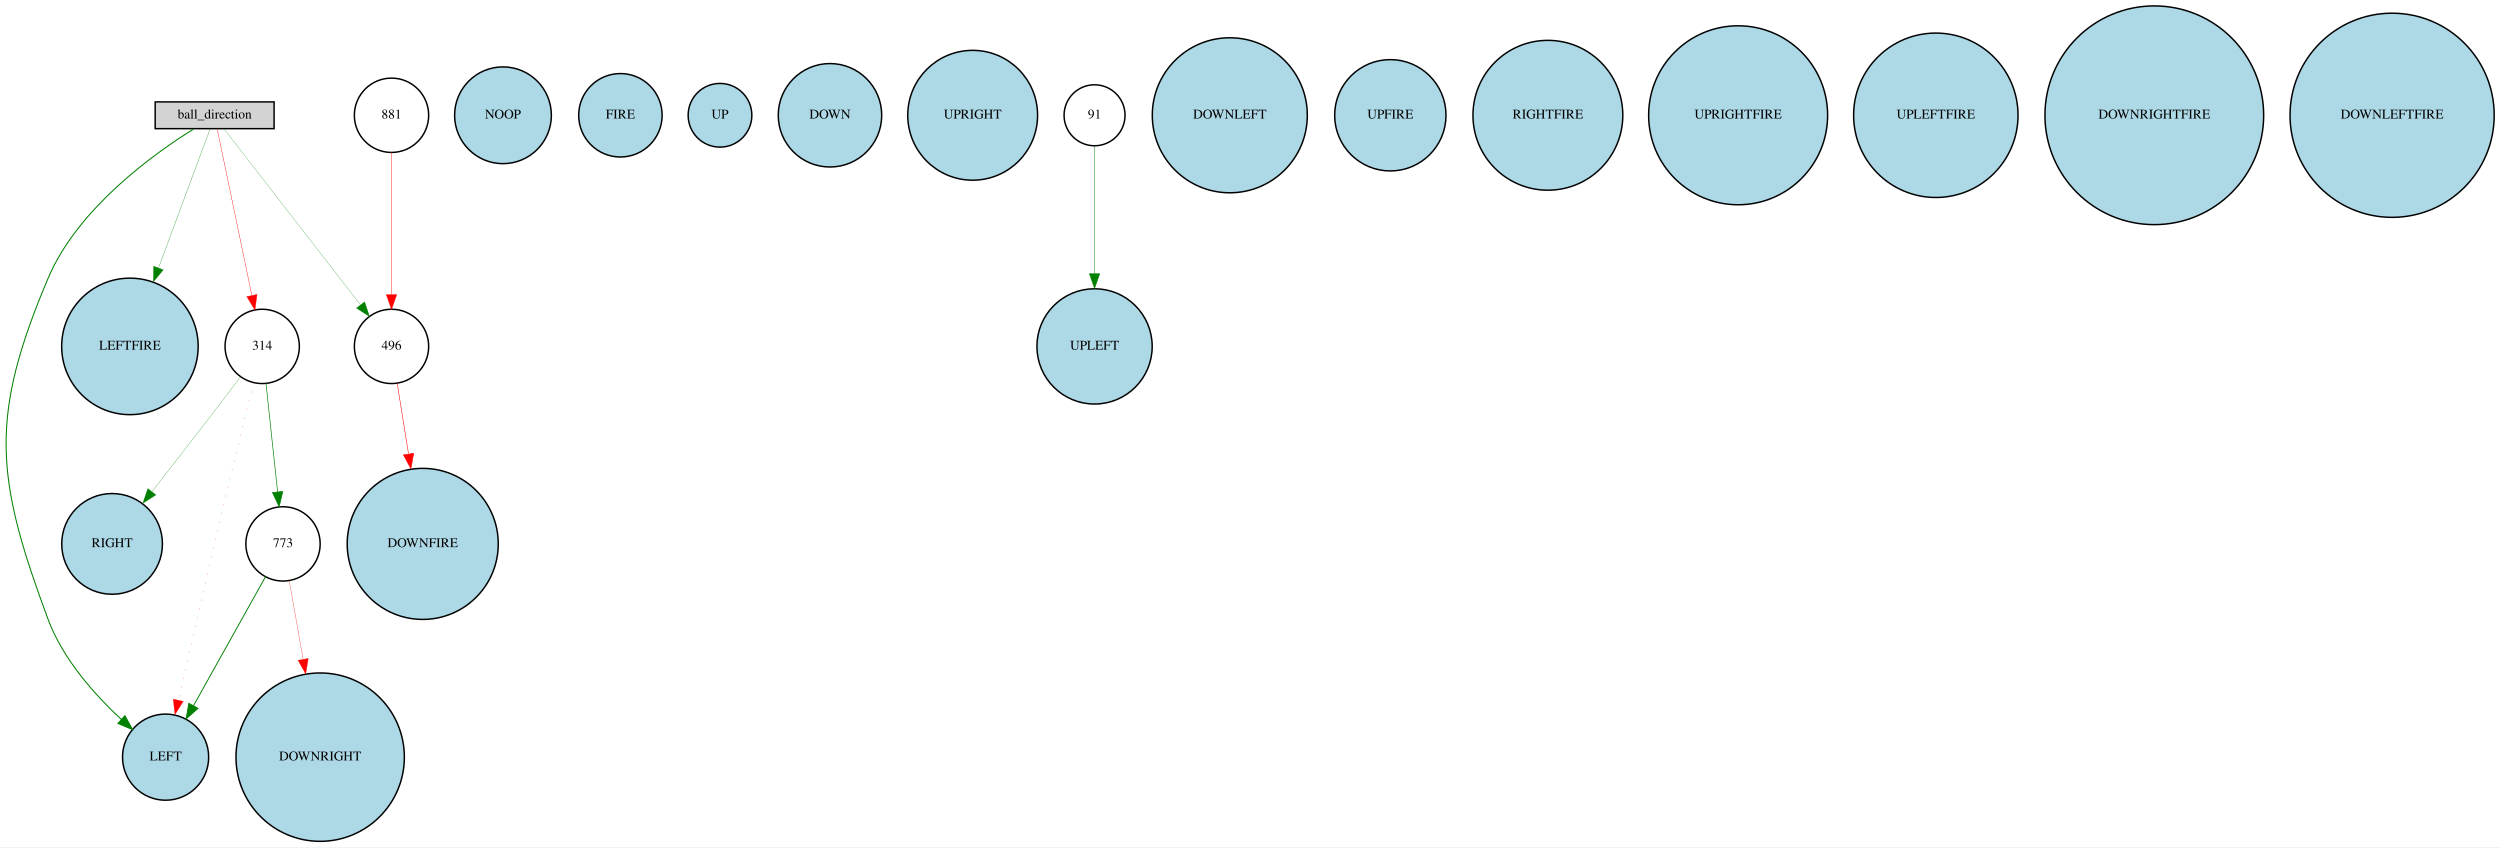
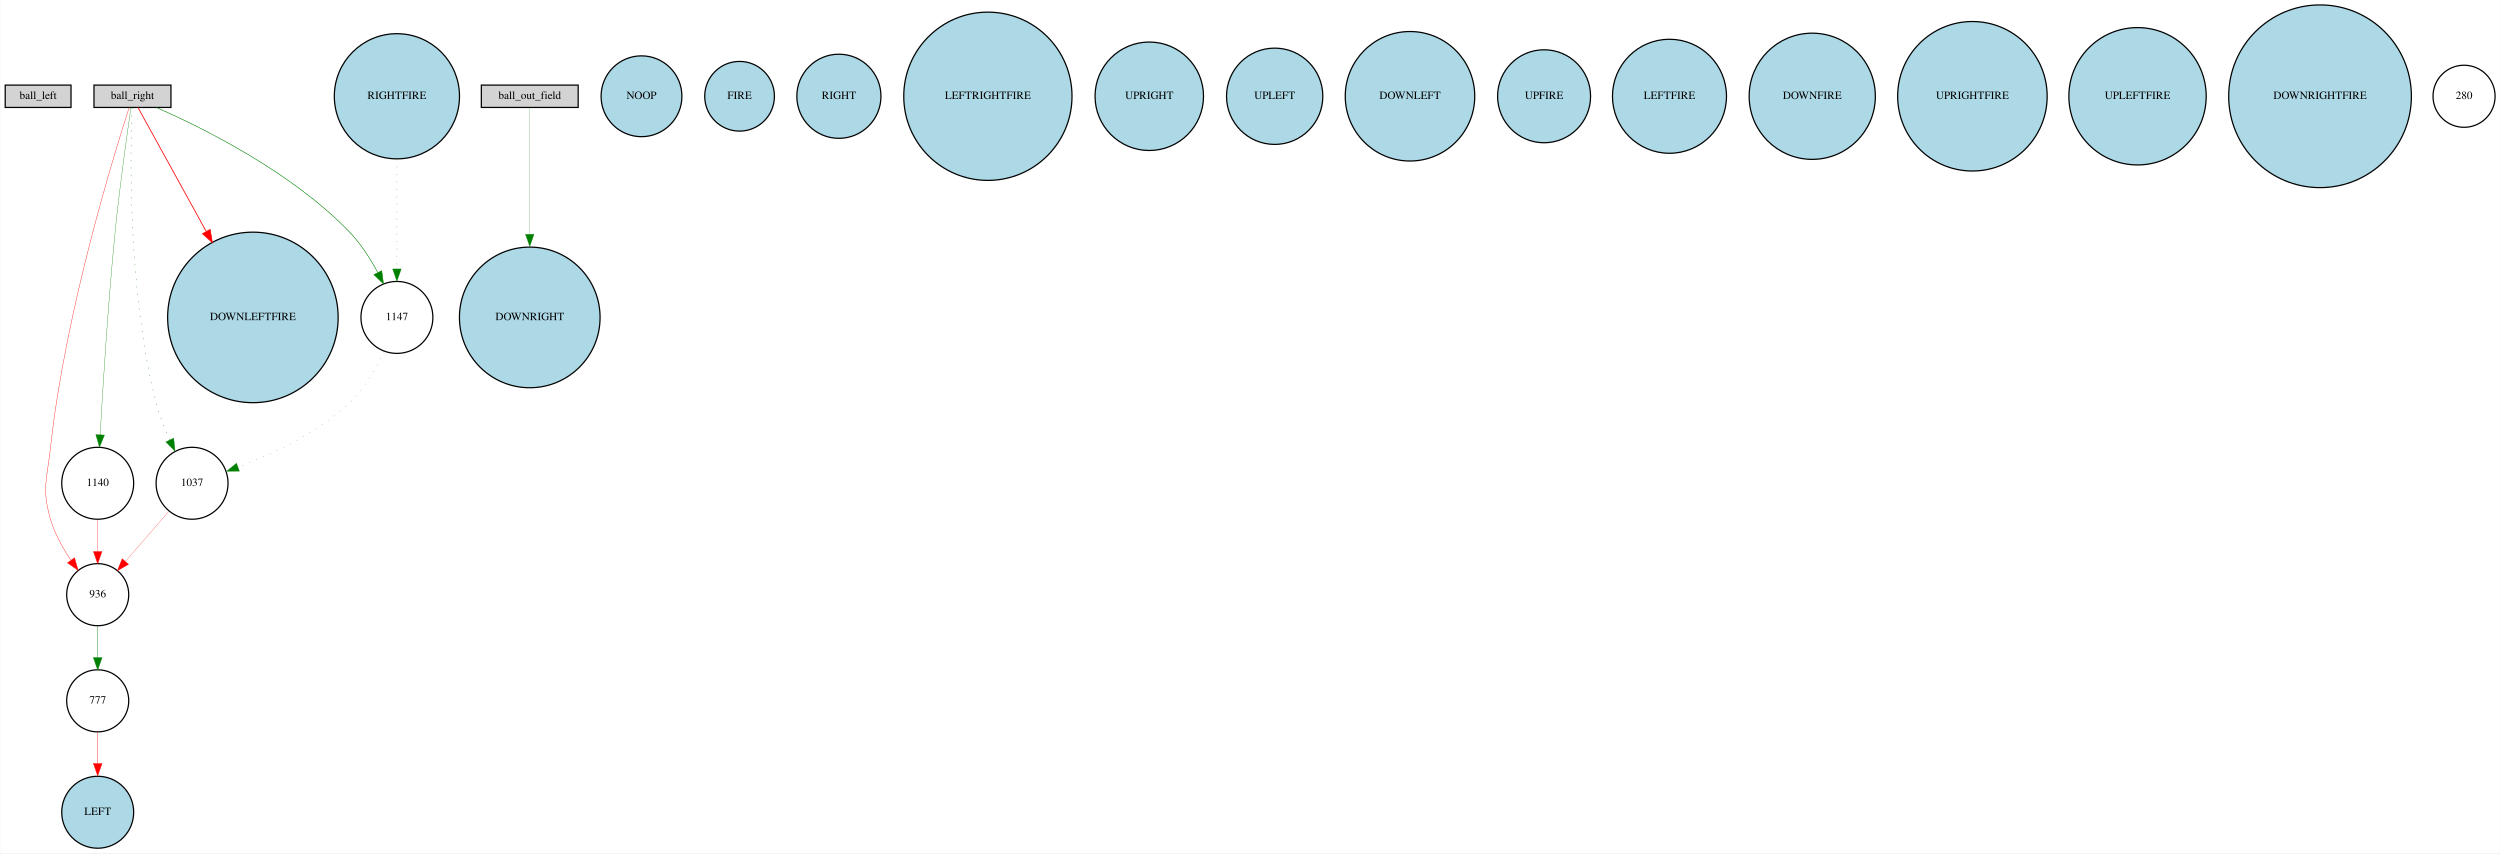
- <svg xmlns="http://www.w3.org/2000/svg" width="1682pt" height="570pt" viewBox="0.00 0.00 1681.99 569.96">
-   <g id="graph0" class="graph" transform="scale(1 1) rotate(0) translate(4 565.96)">
-     <polygon fill="white" stroke="transparent" points="-4,4 -4,-565.96 1677.99,-565.96 1677.99,4 -4,4" />
+ <svg xmlns="http://www.w3.org/2000/svg" width="2013pt" height="687pt" viewBox="0.00 0.00 2013.25 687.22">
+   <g id="graph0" class="graph" transform="scale(1 1) rotate(0) translate(4 683.22)">
+     <polygon fill="white" stroke="transparent" points="-4,4 -4,-683.22 2009.25,-683.22 2009.25,4 -4,4" />
    <g id="node1" class="node">
-       <polygon fill="lightgray" stroke="black" points="180.41,-497.42 100.41,-497.42 100.41,-479.42 180.41,-479.42 180.41,-497.42" />
-       <text text-anchor="middle" x="140.41" y="-486.22" font-family="Times,serif" font-size="9.00">ball_direction</text>
+       <polygon fill="lightgray" stroke="black" points="53,-614.68 0,-614.68 0,-596.68 53,-596.68 53,-614.68" />
+       <text text-anchor="middle" x="26.5" y="-603.48" font-family="Times,serif" font-size="9.00">ball_left</text>
+     </g>
+     <g id="node2" class="node">
+       <polygon fill="lightgray" stroke="black" points="133.5,-614.68 71.5,-614.68 71.5,-596.68 133.5,-596.68 133.5,-614.68" />
+       <text text-anchor="middle" x="102.5" y="-603.48" font-family="Times,serif" font-size="9.00">ball_right</text>
+     </g>
+     <g id="node20" class="node">
+       <ellipse fill="lightblue" stroke="black" cx="199.5" cy="-427.55" rx="68.68" ry="68.68" />
+       <text text-anchor="middle" x="199.5" y="-425.35" font-family="Times,serif" font-size="9.00">DOWNLEFTFIRE</text>
+     </g>
+     <g id="edge1" class="edge">
+       <path fill="none" stroke="red" stroke-width="0.63" d="M106.92,-596.65C116.63,-579.02 140.64,-535.42 161.78,-497.04" />
+       <polygon fill="red" stroke="red" stroke-width="0.63" points="165.04,-498.37 166.8,-487.92 158.91,-494.99 165.04,-498.37" />
+     </g>
+     <g id="node23" class="node">
+       <ellipse fill="white" stroke="black" cx="74.5" cy="-204.23" rx="25" ry="25" />
+       <text text-anchor="middle" x="74.5" y="-202.03" font-family="Times,serif" font-size="9.00">936</text>
+     </g>
+     <g id="edge3" class="edge">
+       <path fill="none" stroke="red" stroke-width="0.29" d="M99.81,-596.51C88.96,-563.09 48.47,-433.33 36.5,-322.96 33.72,-297.34 29.3,-289.72 36.5,-264.98 39.87,-253.41 46.22,-241.94 52.79,-232.2" />
+       <polygon fill="red" stroke="red" stroke-width="0.29" points="55.84,-233.95 58.8,-223.77 50.14,-229.88 55.84,-233.95" />
+     </g>
+     <g id="node24" class="node">
+       <ellipse fill="white" stroke="black" cx="150.5" cy="-293.97" rx="28.98" ry="28.98" />
+       <text text-anchor="middle" x="150.5" y="-291.77" font-family="Times,serif" font-size="9.00">1037</text>
+     </g>
+     <g id="edge5" class="edge">
+       <path fill="none" stroke="green" stroke-width="0.29" stroke-dasharray="1,5" d="M102.12,-596.45C100.86,-565.02 98.2,-449.72 121.5,-358.96 124.09,-348.86 128.19,-338.37 132.5,-328.87" />
+       <polygon fill="green" stroke="green" stroke-width="0.29" points="135.69,-330.3 136.82,-319.76 129.37,-327.29 135.69,-330.3" />
+     </g>
+     <g id="node25" class="node">
+       <ellipse fill="white" stroke="black" cx="74.5" cy="-293.97" rx="28.98" ry="28.98" />
+       <text text-anchor="middle" x="74.5" y="-291.77" font-family="Times,serif" font-size="9.00">1140</text>
+     </g>
+     <g id="edge7" class="edge">
+       <path fill="none" stroke="green" stroke-width="0.26" d="M101.28,-596.53C98.62,-578.48 92.23,-533.76 88.5,-496.14 82.88,-439.53 78.76,-373.74 76.49,-333.23" />
+       <polygon fill="green" stroke="green" stroke-width="0.26" points="79.97,-332.79 75.93,-323 72.98,-333.18 79.97,-332.79" />
+     </g>
+     <g id="node26" class="node">
+       <ellipse fill="white" stroke="black" cx="315.5" cy="-427.55" rx="28.98" ry="28.98" />
+       <text text-anchor="middle" x="315.5" y="-425.35" font-family="Times,serif" font-size="9.00">1147</text>
+     </g>
+     <g id="edge10" class="edge">
+       <path fill="none" stroke="green" stroke-width="0.46" d="M121.75,-596.66C156.49,-581.41 230.39,-545.32 277.5,-496.14 286.45,-486.8 294.03,-474.95 300.02,-463.78" />
+       <polygon fill="green" stroke="green" stroke-width="0.46" points="303.25,-465.14 304.66,-454.64 297.01,-461.97 303.25,-465.14" />
+     </g>
+     <g id="node3" class="node">
+       <polygon fill="lightgray" stroke="black" points="461.5,-614.68 383.5,-614.68 383.5,-596.68 461.5,-596.68 461.5,-614.68" />
+       <text text-anchor="middle" x="422.5" y="-603.48" font-family="Times,serif" font-size="9.00">ball_out_field</text>
+     </g>
+     <g id="node12" class="node">
+       <ellipse fill="lightblue" stroke="black" cx="422.5" cy="-427.55" rx="56.64" ry="56.64" />
+       <text text-anchor="middle" x="422.5" y="-425.35" font-family="Times,serif" font-size="9.00">DOWNRIGHT</text>
+     </g>
+     <g id="edge2" class="edge">
+       <path fill="none" stroke="green" stroke-width="0.17" d="M422.5,-596.65C422.5,-578.68 422.5,-533.7 422.5,-494.79" />
+       <polygon fill="green" stroke="green" stroke-width="0.17" points="426,-494.53 422.5,-484.53 419,-494.53 426,-494.53" />
+     </g>
+     <g id="node4" class="node">
+       <ellipse fill="lightblue" stroke="black" cx="512.5" cy="-605.68" rx="32.55" ry="32.55" />
+       <text text-anchor="middle" x="512.5" y="-603.48" font-family="Times,serif" font-size="9.00">NOOP</text>
+     </g>
+     <g id="node5" class="node">
+       <ellipse fill="lightblue" stroke="black" cx="591.5" cy="-605.68" rx="28.07" ry="28.07" />
+       <text text-anchor="middle" x="591.5" y="-603.48" font-family="Times,serif" font-size="9.00">FIRE</text>
    </g>
    <g id="node6" class="node">
-       <ellipse fill="lightblue" stroke="black" cx="107.41" cy="-56.57" rx="28.98" ry="28.98" />
-       <text text-anchor="middle" x="107.41" y="-54.37" font-family="Times,serif" font-size="9.00">LEFT</text>
+       <ellipse fill="lightblue" stroke="black" cx="671.5" cy="-605.68" rx="33.88" ry="33.88" />
+       <text text-anchor="middle" x="671.5" y="-603.48" font-family="Times,serif" font-size="9.00">RIGHT</text>
    </g>
-     <g id="edge1" class="edge">
-       <path fill="none" stroke="green" stroke-width="0.69" d="M126.31,-479.2C100.99,-463.49 48.57,-426.51 28.41,-378.88 -11.41,-284.86 -7.18,-244.85 28.41,-149.14 38.26,-122.62 59.63,-98.65 77.66,-81.89" />
-       <polygon fill="green" stroke="green" stroke-width="0.69" points="80.05,-84.45 85.14,-75.16 75.37,-79.25 80.05,-84.45" />
+     <g id="node7" class="node">
+       <ellipse fill="lightblue" stroke="black" cx="74.5" cy="-28.99" rx="28.98" ry="28.98" />
+       <text text-anchor="middle" x="74.5" y="-26.79" font-family="Times,serif" font-size="9.00">LEFT</text>
+     </g>
+     <g id="node8" class="node">
+       <ellipse fill="lightblue" stroke="black" cx="315.5" cy="-605.68" rx="50.41" ry="50.41" />
+       <text text-anchor="middle" x="315.5" y="-603.48" font-family="Times,serif" font-size="9.00">RIGHTFIRE</text>
+     </g>
+     <g id="edge12" class="edge">
+       <path fill="none" stroke="green" stroke-width="0.21" stroke-dasharray="1,5" d="M315.5,-555.15C315.5,-527.16 315.5,-492.7 315.5,-466.8" />
+       <polygon fill="green" stroke="green" stroke-width="0.21" points="319,-466.62 315.5,-456.62 312,-466.62 319,-466.62" />
+     </g>
+     <g id="node9" class="node">
+       <ellipse fill="lightblue" stroke="black" cx="791.5" cy="-605.68" rx="67.76" ry="67.76" />
+       <text text-anchor="middle" x="791.5" y="-603.48" font-family="Times,serif" font-size="9.00">LEFTRIGHTFIRE</text>
+     </g>
+     <g id="node10" class="node">
+       <ellipse fill="lightblue" stroke="black" cx="921.5" cy="-605.68" rx="43.68" ry="43.68" />
+       <text text-anchor="middle" x="921.5" y="-603.48" font-family="Times,serif" font-size="9.00">UPRIGHT</text>
+     </g>
+     <g id="node11" class="node">
+       <ellipse fill="lightblue" stroke="black" cx="1022.5" cy="-605.68" rx="38.78" ry="38.78" />
+       <text text-anchor="middle" x="1022.5" y="-603.48" font-family="Times,serif" font-size="9.00">UPLEFT</text>
+     </g>
+     <g id="node13" class="node">
+       <ellipse fill="lightblue" stroke="black" cx="1131.5" cy="-605.68" rx="52.15" ry="52.15" />
+       <text text-anchor="middle" x="1131.5" y="-603.48" font-family="Times,serif" font-size="9.00">DOWNLEFT</text>
    </g>
    <g id="node14" class="node">
-       <ellipse fill="lightblue" stroke="black" cx="83.41" cy="-332.92" rx="45.92" ry="45.92" />
-       <text text-anchor="middle" x="83.41" y="-330.72" font-family="Times,serif" font-size="9.00">LEFTFIRE</text>
+       <ellipse fill="lightblue" stroke="black" cx="1239.5" cy="-605.68" rx="37.45" ry="37.45" />
+       <text text-anchor="middle" x="1239.5" y="-603.48" font-family="Times,serif" font-size="9.00">UPFIRE</text>
    </g>
-     <g id="edge12" class="edge">
-       <path fill="none" stroke="green" stroke-width="0.2" d="M137.34,-479.17C130.87,-461.75 115.38,-420.02 102.64,-385.73" />
-       <polygon fill="green" stroke="green" stroke-width="0.2" points="105.9,-384.44 99.14,-376.29 99.34,-386.88 105.9,-384.44" />
+     <g id="node15" class="node">
+       <ellipse fill="lightblue" stroke="black" cx="1340.5" cy="-605.68" rx="45.92" ry="45.92" />
+       <text text-anchor="middle" x="1340.5" y="-603.48" font-family="Times,serif" font-size="9.00">LEFTFIRE</text>
+     </g>
+     <g id="node16" class="node">
+       <ellipse fill="lightblue" stroke="black" cx="1455.5" cy="-605.68" rx="50.82" ry="50.82" />
+       <text text-anchor="middle" x="1455.5" y="-603.48" font-family="Times,serif" font-size="9.00">DOWNFIRE</text>
+     </g>
+     <g id="node17" class="node">
+       <ellipse fill="lightblue" stroke="black" cx="1584.5" cy="-605.68" rx="60.21" ry="60.21" />
+       <text text-anchor="middle" x="1584.5" y="-603.48" font-family="Times,serif" font-size="9.00">UPRIGHTFIRE</text>
+     </g>
+     <g id="node18" class="node">
+       <ellipse fill="lightblue" stroke="black" cx="1717.5" cy="-605.68" rx="55.31" ry="55.31" />
+       <text text-anchor="middle" x="1717.5" y="-603.48" font-family="Times,serif" font-size="9.00">UPLEFTFIRE</text>
+     </g>
+     <g id="node19" class="node">
+       <ellipse fill="lightblue" stroke="black" cx="1864.5" cy="-605.68" rx="73.58" ry="73.58" />
+       <text text-anchor="middle" x="1864.5" y="-603.48" font-family="Times,serif" font-size="9.00">DOWNRIGHTFIRE</text>
    </g>
    <g id="node21" class="node">
-       <ellipse fill="white" stroke="black" cx="172.41" cy="-332.92" rx="25" ry="25" />
-       <text text-anchor="middle" x="172.41" y="-330.72" font-family="Times,serif" font-size="9.00">314</text>
-     </g>
-     <g id="edge2" class="edge">
-       <path fill="none" stroke="red" stroke-width="0.26" d="M142.13,-479.17C146.44,-458.48 157.9,-403.49 165.42,-367.42" />
-       <polygon fill="red" stroke="red" stroke-width="0.26" points="168.91,-367.85 167.52,-357.35 162.06,-366.42 168.91,-367.85" />
+       <ellipse fill="white" stroke="black" cx="1980.5" cy="-605.68" rx="25" ry="25" />
+       <text text-anchor="middle" x="1980.5" y="-603.48" font-family="Times,serif" font-size="9.00">280</text>
    </g>
    <g id="node22" class="node">
-       <ellipse fill="white" stroke="black" cx="259.41" cy="-332.92" rx="25" ry="25" />
-       <text text-anchor="middle" x="259.41" y="-330.72" font-family="Times,serif" font-size="9.00">496</text>
+       <ellipse fill="white" stroke="black" cx="74.5" cy="-118.73" rx="25" ry="25" />
+       <text text-anchor="middle" x="74.5" y="-116.53" font-family="Times,serif" font-size="9.00">777</text>
+     </g>
+     <g id="edge9" class="edge">
+       <path fill="none" stroke="red" stroke-width="0.31" d="M74.5,-93.76C74.5,-85.96 74.5,-77.11 74.5,-68.53" />
+       <polygon fill="red" stroke="red" stroke-width="0.31" points="78,-68.3 74.5,-58.3 71,-68.3 78,-68.3" />
    </g>
    <g id="edge4" class="edge">
-       <path fill="none" stroke="green" stroke-width="0.16" d="M146.8,-479.17C163.83,-457.21 210.84,-396.57 238.44,-360.97" />
-       <polygon fill="green" stroke="green" stroke-width="0.16" points="241.32,-362.97 244.68,-352.92 235.78,-358.68 241.32,-362.97" />
-     </g>
-     <g id="node2" class="node">
-       <ellipse fill="lightblue" stroke="black" cx="334.41" cy="-488.42" rx="32.55" ry="32.55" />
-       <text text-anchor="middle" x="334.41" y="-486.22" font-family="Times,serif" font-size="9.00">NOOP</text>
-     </g>
-     <g id="node3" class="node">
-       <ellipse fill="lightblue" stroke="black" cx="413.41" cy="-488.42" rx="28.07" ry="28.07" />
-       <text text-anchor="middle" x="413.41" y="-486.22" font-family="Times,serif" font-size="9.00">FIRE</text>
-     </g>
-     <g id="node4" class="node">
-       <ellipse fill="lightblue" stroke="black" cx="480.41" cy="-488.42" rx="21.43" ry="21.43" />
-       <text text-anchor="middle" x="480.41" y="-486.22" font-family="Times,serif" font-size="9.00">UP</text>
-     </g>
-     <g id="node5" class="node">
-       <ellipse fill="lightblue" stroke="black" cx="71.41" cy="-200.05" rx="33.88" ry="33.88" />
-       <text text-anchor="middle" x="71.41" y="-197.85" font-family="Times,serif" font-size="9.00">RIGHT</text>
-     </g>
-     <g id="node7" class="node">
-       <ellipse fill="lightblue" stroke="black" cx="554.41" cy="-488.42" rx="34.8" ry="34.8" />
-       <text text-anchor="middle" x="554.41" y="-486.22" font-family="Times,serif" font-size="9.00">DOWN</text>
-     </g>
-     <g id="node8" class="node">
-       <ellipse fill="lightblue" stroke="black" cx="650.41" cy="-488.42" rx="43.68" ry="43.68" />
-       <text text-anchor="middle" x="650.41" y="-486.22" font-family="Times,serif" font-size="9.00">UPRIGHT</text>
-     </g>
-     <g id="node9" class="node">
-       <ellipse fill="lightblue" stroke="black" cx="732.41" cy="-332.92" rx="38.78" ry="38.78" />
-       <text text-anchor="middle" x="732.41" y="-330.72" font-family="Times,serif" font-size="9.00">UPLEFT</text>
-     </g>
-     <g id="node10" class="node">
-       <ellipse fill="lightblue" stroke="black" cx="211.41" cy="-56.57" rx="56.64" ry="56.64" />
-       <text text-anchor="middle" x="211.41" y="-54.37" font-family="Times,serif" font-size="9.00">DOWNRIGHT</text>
-     </g>
-     <g id="node11" class="node">
-       <ellipse fill="lightblue" stroke="black" cx="823.41" cy="-488.42" rx="52.15" ry="52.15" />
-       <text text-anchor="middle" x="823.41" y="-486.22" font-family="Times,serif" font-size="9.00">DOWNLEFT</text>
-     </g>
-     <g id="node12" class="node">
-       <ellipse fill="lightblue" stroke="black" cx="931.41" cy="-488.42" rx="37.45" ry="37.45" />
-       <text text-anchor="middle" x="931.41" y="-486.22" font-family="Times,serif" font-size="9.00">UPFIRE</text>
-     </g>
-     <g id="node13" class="node">
-       <ellipse fill="lightblue" stroke="black" cx="1037.41" cy="-488.42" rx="50.41" ry="50.41" />
-       <text text-anchor="middle" x="1037.41" y="-486.22" font-family="Times,serif" font-size="9.00">RIGHTFIRE</text>
-     </g>
-     <g id="node15" class="node">
-       <ellipse fill="lightblue" stroke="black" cx="280.41" cy="-200.05" rx="50.82" ry="50.82" />
-       <text text-anchor="middle" x="280.41" y="-197.85" font-family="Times,serif" font-size="9.00">DOWNFIRE</text>
-     </g>
-     <g id="node16" class="node">
-       <ellipse fill="lightblue" stroke="black" cx="1165.41" cy="-488.42" rx="60.21" ry="60.21" />
-       <text text-anchor="middle" x="1165.41" y="-486.22" font-family="Times,serif" font-size="9.00">UPRIGHTFIRE</text>
-     </g>
-     <g id="node17" class="node">
-       <ellipse fill="lightblue" stroke="black" cx="1298.41" cy="-488.42" rx="55.31" ry="55.31" />
-       <text text-anchor="middle" x="1298.41" y="-486.22" font-family="Times,serif" font-size="9.00">UPLEFTFIRE</text>
-     </g>
-     <g id="node18" class="node">
-       <ellipse fill="lightblue" stroke="black" cx="1445.41" cy="-488.42" rx="73.58" ry="73.58" />
-       <text text-anchor="middle" x="1445.41" y="-486.22" font-family="Times,serif" font-size="9.00">DOWNRIGHTFIRE</text>
-     </g>
-     <g id="node19" class="node">
-       <ellipse fill="lightblue" stroke="black" cx="1605.41" cy="-488.42" rx="68.68" ry="68.68" />
-       <text text-anchor="middle" x="1605.41" y="-486.22" font-family="Times,serif" font-size="9.00">DOWNLEFTFIRE</text>
-     </g>
-     <g id="node20" class="node">
-       <ellipse fill="white" stroke="black" cx="732.41" cy="-488.42" rx="20.51" ry="20.51" />
-       <text text-anchor="middle" x="732.41" y="-486.22" font-family="Times,serif" font-size="9.00">91</text>
+       <path fill="none" stroke="green" stroke-width="0.32" d="M74.5,-179.08C74.5,-171.13 74.5,-162.15 74.5,-153.62" />
+       <polygon fill="green" stroke="green" stroke-width="0.32" points="78,-153.54 74.5,-143.54 71,-153.54 78,-153.54" />
    </g>
    <g id="edge6" class="edge">
-       <path fill="none" stroke="green" stroke-width="0.31" d="M732.41,-467.67C732.41,-446.18 732.41,-411.03 732.41,-382.16" />
-       <polygon fill="green" stroke="green" stroke-width="0.31" points="735.91,-381.84 732.41,-371.84 728.91,-381.84 735.91,-381.84" />
+       <path fill="none" stroke="red" stroke-width="0.18" d="M131.71,-271.28C121.16,-259.09 107.92,-243.81 96.83,-231.01" />
+       <polygon fill="red" stroke="red" stroke-width="0.18" points="99.44,-228.68 90.25,-223.41 94.15,-233.26 99.44,-228.68" />
    </g>
-     <g id="edge5" class="edge">
-       <path fill="none" stroke="green" stroke-width="0.17" d="M157.91,-312.62C151.9,-304.66 144.84,-295.34 138.41,-286.96 125.26,-269.84 110.52,-250.92 98.22,-235.19" />
-       <polygon fill="green" stroke="green" stroke-width="0.17" points="100.95,-233.01 92.03,-227.29 95.44,-237.32 100.95,-233.01" />
-     </g>
-     <g id="edge3" class="edge">
-       <path fill="none" stroke="red" stroke-width="0.14" stroke-dasharray="1,5" d="M166.55,-308.56C162.51,-292.4 157.07,-270.39 152.41,-250.96 139.42,-196.8 124.9,-133.98 115.96,-94.99" />
-       <polygon fill="red" stroke="red" stroke-width="0.14" points="119.34,-94.1 113.7,-85.14 112.52,-95.67 119.34,-94.1" />
-     </g>
-     <g id="node23" class="node">
-       <ellipse fill="white" stroke="black" cx="186.41" cy="-200.05" rx="25" ry="25" />
-       <text text-anchor="middle" x="186.41" y="-197.85" font-family="Times,serif" font-size="9.00">773</text>
-     </g>
-     <g id="edge7" class="edge">
-       <path fill="none" stroke="green" stroke-width="0.44" d="M174.94,-308.22C177.13,-287.78 180.31,-258.02 182.77,-235.04" />
-       <polygon fill="green" stroke="green" stroke-width="0.44" points="186.26,-235.33 183.84,-225.01 179.3,-234.59 186.26,-235.33" />
+     <g id="edge8" class="edge">
+       <path fill="none" stroke="red" stroke-width="0.23" d="M74.5,-264.72C74.5,-256.53 74.5,-247.51 74.5,-239.01" />
+       <polygon fill="red" stroke="red" stroke-width="0.23" points="78,-239.01 74.5,-229.01 71,-239.01 78,-239.01" />
    </g>
    <g id="edge11" class="edge">
-       <path fill="none" stroke="red" stroke-width="0.35" d="M263.21,-308.22C265.34,-294.92 268.11,-277.68 270.8,-260.92" />
-       <polygon fill="red" stroke="red" stroke-width="0.35" points="274.33,-261.02 272.46,-250.59 267.42,-259.91 274.33,-261.02" />
-     </g>
-     <g id="edge8" class="edge">
-       <path fill="none" stroke="green" stroke-width="0.64" d="M174.75,-178.17C161.95,-155.25 141.2,-118.1 126.12,-91.08" />
-       <polygon fill="green" stroke="green" stroke-width="0.64" points="129.17,-89.37 121.24,-82.34 123.06,-92.78 129.17,-89.37" />
-     </g>
-     <g id="edge10" class="edge">
-       <path fill="none" stroke="red" stroke-width="0.2" d="M190.59,-175.37C193.16,-160.83 196.58,-141.44 199.91,-122.6" />
-       <polygon fill="red" stroke="red" stroke-width="0.2" points="203.4,-122.98 201.69,-112.52 196.51,-121.76 203.4,-122.98" />
-     </g>
-     <g id="node24" class="node">
-       <ellipse fill="white" stroke="black" cx="259.41" cy="-488.42" rx="25" ry="25" />
-       <text text-anchor="middle" x="259.41" y="-486.22" font-family="Times,serif" font-size="9.00">881</text>
-     </g>
-     <g id="edge9" class="edge">
-       <path fill="none" stroke="red" stroke-width="0.28" d="M259.41,-463.44C259.41,-437.76 259.41,-396.79 259.41,-367.82" />
-       <polygon fill="red" stroke="red" stroke-width="0.28" points="262.91,-367.74 259.41,-357.74 255.91,-367.74 262.91,-367.74" />
+       <path fill="none" stroke="green" stroke-width="0.16" stroke-dasharray="1,5" d="M305.24,-400.37C298.86,-386.71 289.57,-370.49 277.5,-358.96 251.9,-334.5 215.14,-317.37 187.74,-307.02" />
+       <polygon fill="green" stroke="green" stroke-width="0.16" points="188.71,-303.65 178.11,-303.52 186.32,-310.23 188.71,-303.65" />
    </g>
  </g>
</svg>
